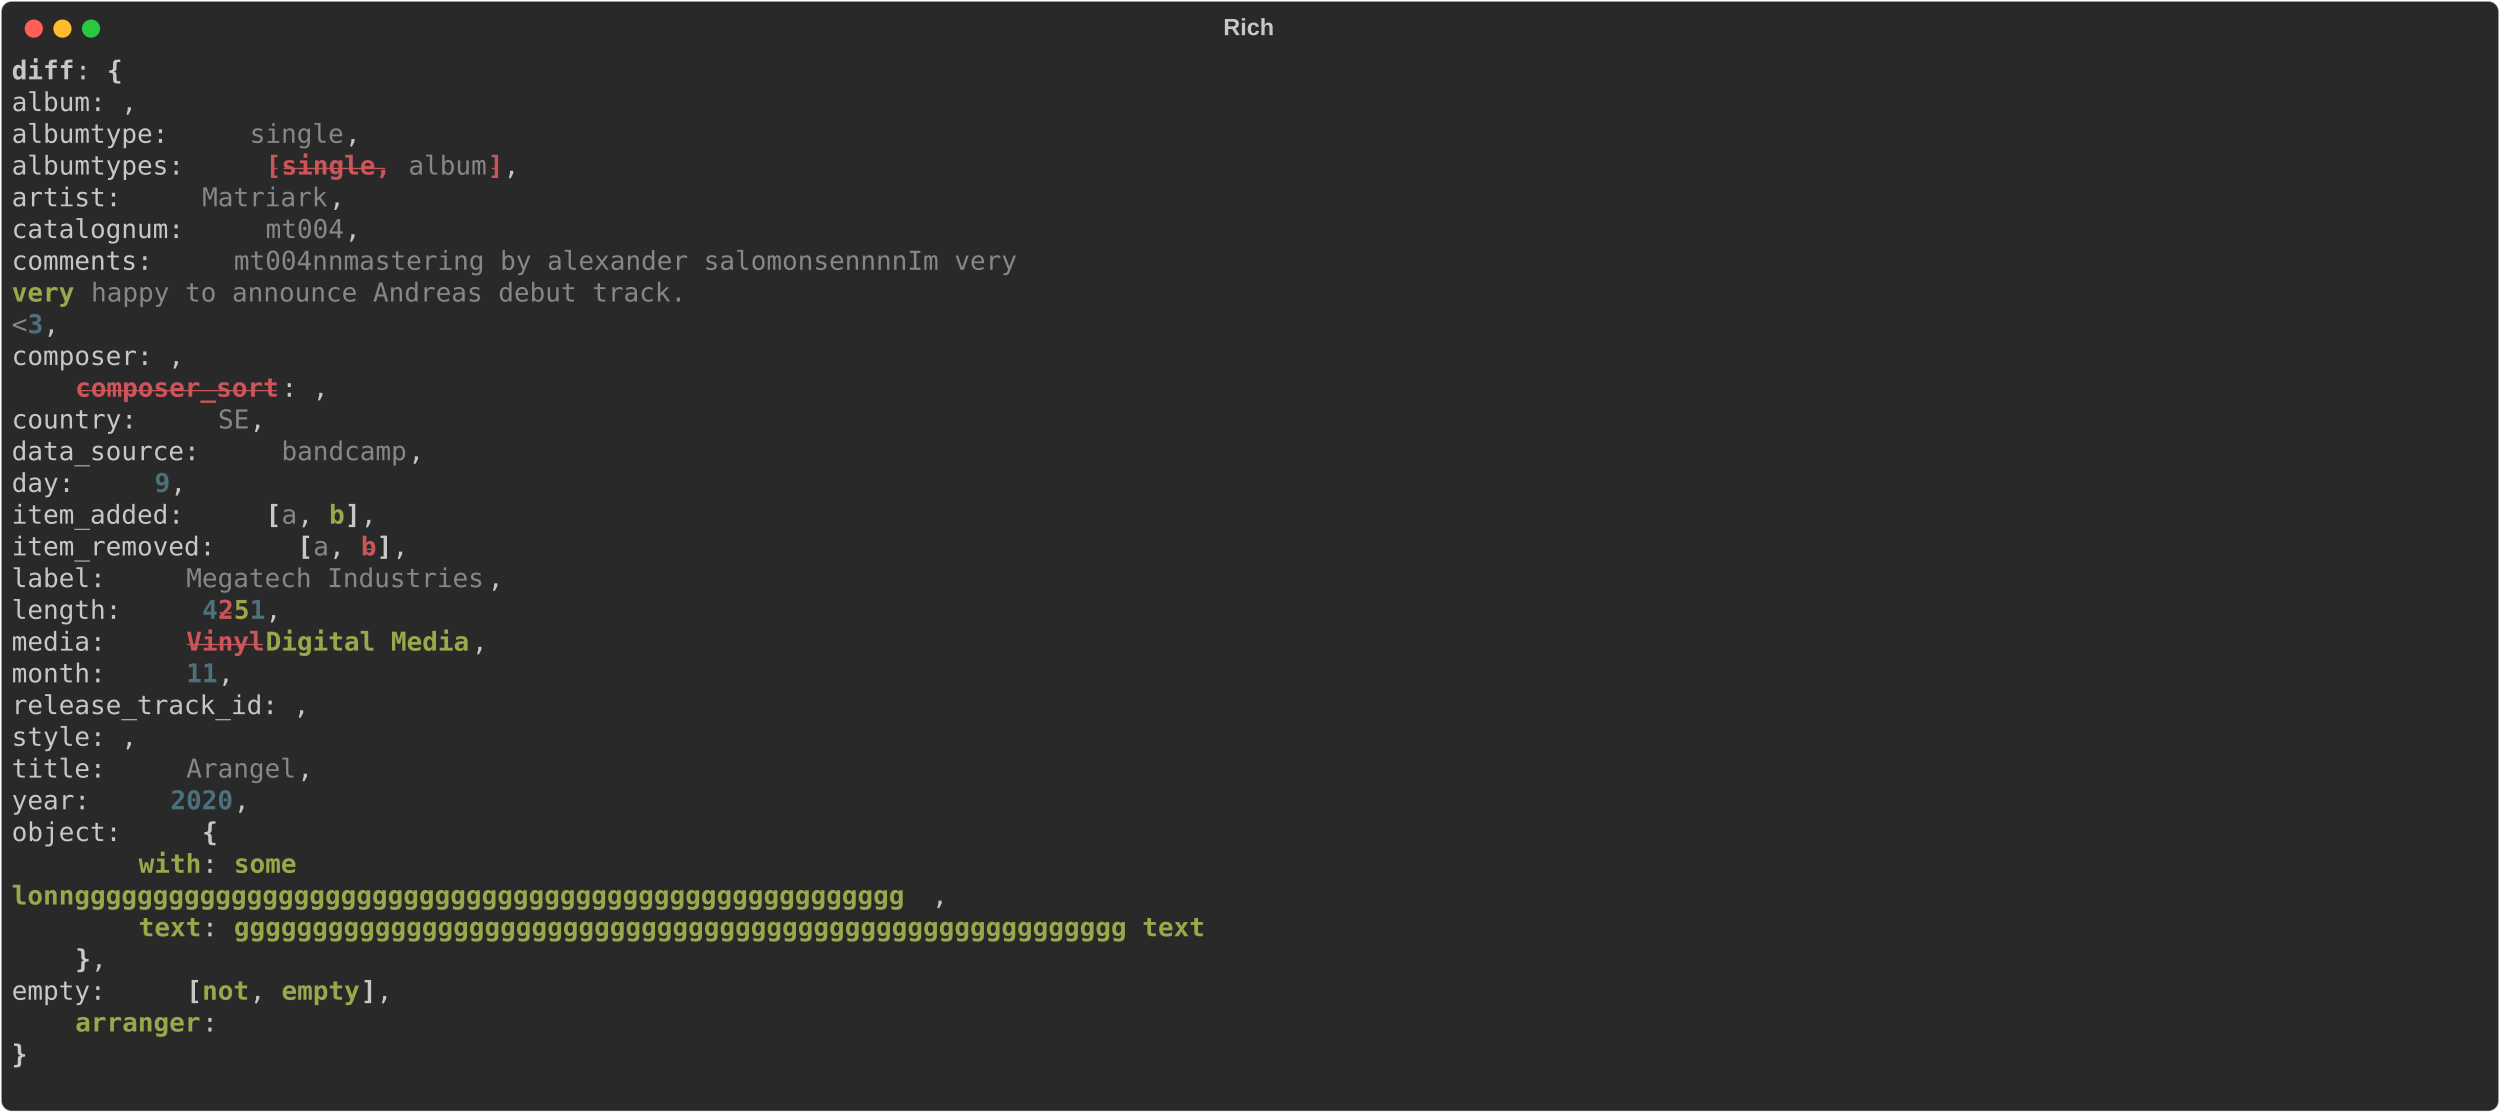
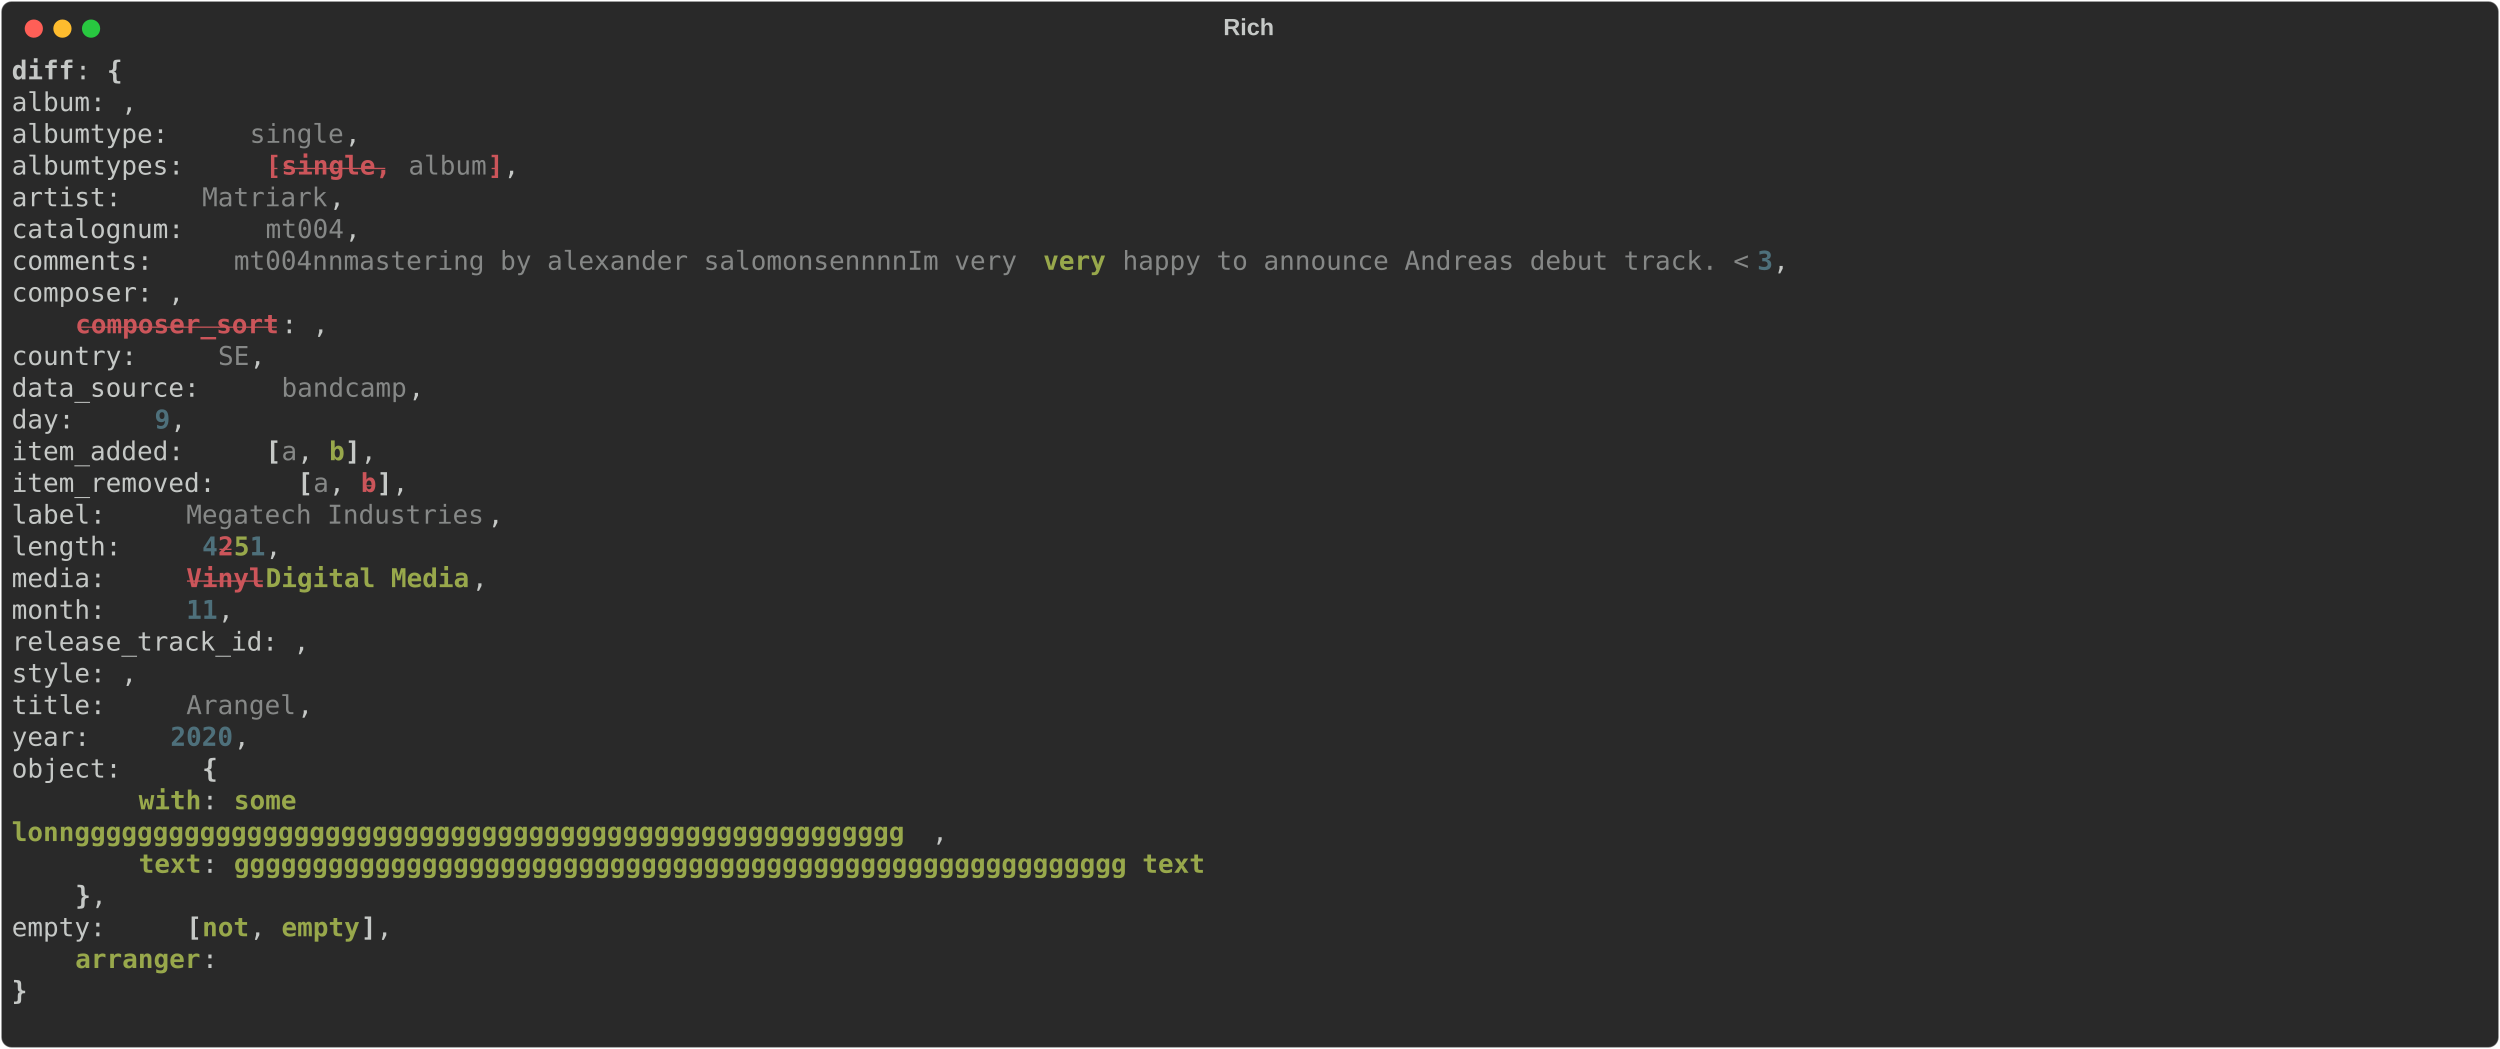
- <svg xmlns="http://www.w3.org/2000/svg" class="rich-terminal" viewBox="0 0 1922 855.2">
+ <svg xmlns="http://www.w3.org/2000/svg" class="rich-terminal" viewBox="0 0 1922 806.4">
  <style>

    @font-face {
        font-family: "Fira Code";
        src: local("FiraCode-Regular"),
                url("https://cdnjs.cloudflare.com/ajax/libs/firacode/6.2.0/woff2/FiraCode-Regular.woff2") format("woff2"),
                url("https://cdnjs.cloudflare.com/ajax/libs/firacode/6.2.0/woff/FiraCode-Regular.woff") format("woff");
        font-style: normal;
        font-weight: 400;
    }
    @font-face {
        font-family: "Fira Code";
        src: local("FiraCode-Bold"),
                url("https://cdnjs.cloudflare.com/ajax/libs/firacode/6.2.0/woff2/FiraCode-Bold.woff2") format("woff2"),
                url("https://cdnjs.cloudflare.com/ajax/libs/firacode/6.2.0/woff/FiraCode-Bold.woff") format("woff");
        font-style: bold;
        font-weight: 700;
    }

-     .terminal-1475664520-matrix {
+     .terminal-3904751865-matrix {
        font-family: Fira Code, monospace;
        font-size: 20px;
        line-height: 24.4px;
        font-variant-east-asian: full-width;
    }

-     .terminal-1475664520-title {
+     .terminal-3904751865-title {
        font-size: 18px;
        font-weight: bold;
        font-family: arial;
    }

-     .terminal-1475664520-r1 { fill: #c5c8c6;font-weight: bold }
- .terminal-1475664520-r2 { fill: #c5c8c6 }
- .terminal-1475664520-r3 { fill: #868887 }
- .terminal-1475664520-r4 { fill: #cc555a;font-weight: bold;text-decoration: line-through; }
- .terminal-1475664520-r5 { fill: #98a84b;font-weight: bold }
- .terminal-1475664520-r6 { fill: #98a84b;font-weight: bold;text-decoration: underline; }
- .terminal-1475664520-r7 { fill: #4e707b;font-weight: bold }
+     .terminal-3904751865-r1 { fill: #c5c8c6;font-weight: bold }
+ .terminal-3904751865-r2 { fill: #c5c8c6 }
+ .terminal-3904751865-r3 { fill: #868887 }
+ .terminal-3904751865-r4 { fill: #cc555a;font-weight: bold;text-decoration: line-through; }
+ .terminal-3904751865-r5 { fill: #98a84b;font-weight: bold }
+ .terminal-3904751865-r6 { fill: #98a84b;font-weight: bold;text-decoration: underline; }
+ .terminal-3904751865-r7 { fill: #4e707b;font-weight: bold }
    </style>
  <defs>
-     <clipPath id="terminal-1475664520-clip-terminal">
-       <rect x="0" y="0" width="1902.2" height="804.2" />
-     </clipPath>
-     <clipPath id="terminal-1475664520-line-0">
+     <clipPath id="terminal-3904751865-clip-terminal">
+       <rect x="0" y="0" width="1902.2" height="755.4" />
+     </clipPath>
+     <clipPath id="terminal-3904751865-line-0">
      <rect x="0" y="1.5" width="1903.2" height="24.65" />
    </clipPath>
-     <clipPath id="terminal-1475664520-line-1">
+     <clipPath id="terminal-3904751865-line-1">
      <rect x="0" y="25.9" width="1903.2" height="24.65" />
    </clipPath>
-     <clipPath id="terminal-1475664520-line-2">
+     <clipPath id="terminal-3904751865-line-2">
      <rect x="0" y="50.3" width="1903.2" height="24.65" />
    </clipPath>
-     <clipPath id="terminal-1475664520-line-3">
+     <clipPath id="terminal-3904751865-line-3">
      <rect x="0" y="74.7" width="1903.2" height="24.65" />
    </clipPath>
-     <clipPath id="terminal-1475664520-line-4">
+     <clipPath id="terminal-3904751865-line-4">
      <rect x="0" y="99.1" width="1903.2" height="24.65" />
    </clipPath>
-     <clipPath id="terminal-1475664520-line-5">
+     <clipPath id="terminal-3904751865-line-5">
      <rect x="0" y="123.5" width="1903.2" height="24.65" />
    </clipPath>
-     <clipPath id="terminal-1475664520-line-6">
+     <clipPath id="terminal-3904751865-line-6">
      <rect x="0" y="147.9" width="1903.2" height="24.65" />
    </clipPath>
-     <clipPath id="terminal-1475664520-line-7">
+     <clipPath id="terminal-3904751865-line-7">
      <rect x="0" y="172.3" width="1903.2" height="24.65" />
    </clipPath>
-     <clipPath id="terminal-1475664520-line-8">
+     <clipPath id="terminal-3904751865-line-8">
      <rect x="0" y="196.7" width="1903.2" height="24.65" />
    </clipPath>
-     <clipPath id="terminal-1475664520-line-9">
+     <clipPath id="terminal-3904751865-line-9">
      <rect x="0" y="221.1" width="1903.2" height="24.65" />
    </clipPath>
-     <clipPath id="terminal-1475664520-line-10">
+     <clipPath id="terminal-3904751865-line-10">
      <rect x="0" y="245.5" width="1903.2" height="24.65" />
    </clipPath>
-     <clipPath id="terminal-1475664520-line-11">
+     <clipPath id="terminal-3904751865-line-11">
      <rect x="0" y="269.9" width="1903.2" height="24.65" />
    </clipPath>
-     <clipPath id="terminal-1475664520-line-12">
+     <clipPath id="terminal-3904751865-line-12">
      <rect x="0" y="294.3" width="1903.2" height="24.65" />
    </clipPath>
-     <clipPath id="terminal-1475664520-line-13">
+     <clipPath id="terminal-3904751865-line-13">
      <rect x="0" y="318.7" width="1903.2" height="24.65" />
    </clipPath>
-     <clipPath id="terminal-1475664520-line-14">
+     <clipPath id="terminal-3904751865-line-14">
      <rect x="0" y="343.1" width="1903.2" height="24.65" />
    </clipPath>
-     <clipPath id="terminal-1475664520-line-15">
+     <clipPath id="terminal-3904751865-line-15">
      <rect x="0" y="367.5" width="1903.2" height="24.65" />
    </clipPath>
-     <clipPath id="terminal-1475664520-line-16">
+     <clipPath id="terminal-3904751865-line-16">
      <rect x="0" y="391.9" width="1903.2" height="24.65" />
    </clipPath>
-     <clipPath id="terminal-1475664520-line-17">
+     <clipPath id="terminal-3904751865-line-17">
      <rect x="0" y="416.3" width="1903.2" height="24.65" />
    </clipPath>
-     <clipPath id="terminal-1475664520-line-18">
+     <clipPath id="terminal-3904751865-line-18">
      <rect x="0" y="440.7" width="1903.2" height="24.65" />
    </clipPath>
-     <clipPath id="terminal-1475664520-line-19">
+     <clipPath id="terminal-3904751865-line-19">
      <rect x="0" y="465.1" width="1903.2" height="24.65" />
    </clipPath>
-     <clipPath id="terminal-1475664520-line-20">
+     <clipPath id="terminal-3904751865-line-20">
      <rect x="0" y="489.5" width="1903.2" height="24.65" />
    </clipPath>
-     <clipPath id="terminal-1475664520-line-21">
+     <clipPath id="terminal-3904751865-line-21">
      <rect x="0" y="513.9" width="1903.2" height="24.65" />
    </clipPath>
-     <clipPath id="terminal-1475664520-line-22">
+     <clipPath id="terminal-3904751865-line-22">
      <rect x="0" y="538.3" width="1903.2" height="24.65" />
    </clipPath>
-     <clipPath id="terminal-1475664520-line-23">
+     <clipPath id="terminal-3904751865-line-23">
      <rect x="0" y="562.7" width="1903.2" height="24.65" />
    </clipPath>
-     <clipPath id="terminal-1475664520-line-24">
+     <clipPath id="terminal-3904751865-line-24">
      <rect x="0" y="587.1" width="1903.2" height="24.65" />
    </clipPath>
-     <clipPath id="terminal-1475664520-line-25">
+     <clipPath id="terminal-3904751865-line-25">
      <rect x="0" y="611.5" width="1903.2" height="24.65" />
    </clipPath>
-     <clipPath id="terminal-1475664520-line-26">
+     <clipPath id="terminal-3904751865-line-26">
      <rect x="0" y="635.9" width="1903.2" height="24.65" />
    </clipPath>
-     <clipPath id="terminal-1475664520-line-27">
+     <clipPath id="terminal-3904751865-line-27">
      <rect x="0" y="660.3" width="1903.2" height="24.65" />
    </clipPath>
-     <clipPath id="terminal-1475664520-line-28">
+     <clipPath id="terminal-3904751865-line-28">
      <rect x="0" y="684.7" width="1903.2" height="24.65" />
    </clipPath>
-     <clipPath id="terminal-1475664520-line-29">
+     <clipPath id="terminal-3904751865-line-29">
      <rect x="0" y="709.1" width="1903.2" height="24.65" />
    </clipPath>
-     <clipPath id="terminal-1475664520-line-30">
-       <rect x="0" y="733.5" width="1903.2" height="24.65" />
-     </clipPath>
-     <clipPath id="terminal-1475664520-line-31">
-       <rect x="0" y="757.9" width="1903.2" height="24.65" />
-     </clipPath>
  </defs>
-   <rect fill="#292929" stroke="rgba(255,255,255,0.35)" stroke-width="1" x="1" y="1" width="1920" height="853.2" rx="8" />
-   <text class="terminal-1475664520-title" fill="#c5c8c6" text-anchor="middle" x="960" y="27">Rich</text>
+   <rect fill="#292929" stroke="rgba(255,255,255,0.35)" stroke-width="1" x="1" y="1" width="1920" height="804.4" rx="8" />
+   <text class="terminal-3904751865-title" fill="#c5c8c6" text-anchor="middle" x="960" y="27">Rich</text>
  <g transform="translate(26,22)">
    <circle cx="0" cy="0" r="7" fill="#ff5f57" />
    <circle cx="22" cy="0" r="7" fill="#febc2e" />
    <circle cx="44" cy="0" r="7" fill="#28c840" />
  </g>
-   <g transform="translate(9, 41)" clip-path="url(#terminal-1475664520-clip-terminal)">
-     <g class="terminal-1475664520-matrix">
-       <text class="terminal-1475664520-r1" x="0" y="20" textLength="48.8" clip-path="url(#terminal-1475664520-line-0)">diff</text>
-       <text class="terminal-1475664520-r2" x="48.8" y="20" textLength="24.4" clip-path="url(#terminal-1475664520-line-0)">: </text>
-       <text class="terminal-1475664520-r1" x="73.2" y="20" textLength="12.2" clip-path="url(#terminal-1475664520-line-0)">{</text>
-       <text class="terminal-1475664520-r2" x="1903.2" y="20" textLength="12.2" clip-path="url(#terminal-1475664520-line-0)">
- </text>
-       <text class="terminal-1475664520-r2" x="0" y="44.4" textLength="146.4" clip-path="url(#terminal-1475664520-line-1)">    album: ,</text>
-       <text class="terminal-1475664520-r2" x="1903.2" y="44.4" textLength="12.2" clip-path="url(#terminal-1475664520-line-1)">
- </text>
-       <text class="terminal-1475664520-r2" x="0" y="68.8" textLength="183" clip-path="url(#terminal-1475664520-line-2)">    albumtype: </text>
-       <text class="terminal-1475664520-r3" x="183" y="68.8" textLength="73.2" clip-path="url(#terminal-1475664520-line-2)">single</text>
-       <text class="terminal-1475664520-r2" x="256.2" y="68.8" textLength="12.2" clip-path="url(#terminal-1475664520-line-2)">,</text>
-       <text class="terminal-1475664520-r2" x="1903.2" y="68.8" textLength="12.2" clip-path="url(#terminal-1475664520-line-2)">
- </text>
-       <text class="terminal-1475664520-r2" x="0" y="93.2" textLength="195.2" clip-path="url(#terminal-1475664520-line-3)">    albumtypes: </text>
-       <text class="terminal-1475664520-r4" x="195.2" y="93.2" textLength="12.2" clip-path="url(#terminal-1475664520-line-3)">[</text>
-       <text class="terminal-1475664520-r4" x="207.4" y="93.2" textLength="97.6" clip-path="url(#terminal-1475664520-line-3)">single, </text>
-       <text class="terminal-1475664520-r3" x="305" y="93.2" textLength="61" clip-path="url(#terminal-1475664520-line-3)">album</text>
-       <text class="terminal-1475664520-r4" x="366" y="93.2" textLength="12.2" clip-path="url(#terminal-1475664520-line-3)">]</text>
-       <text class="terminal-1475664520-r2" x="378.2" y="93.2" textLength="12.2" clip-path="url(#terminal-1475664520-line-3)">,</text>
-       <text class="terminal-1475664520-r2" x="1903.2" y="93.2" textLength="12.2" clip-path="url(#terminal-1475664520-line-3)">
- </text>
-       <text class="terminal-1475664520-r2" x="0" y="117.6" textLength="146.4" clip-path="url(#terminal-1475664520-line-4)">    artist: </text>
-       <text class="terminal-1475664520-r3" x="146.4" y="117.6" textLength="97.6" clip-path="url(#terminal-1475664520-line-4)">Matriark</text>
-       <text class="terminal-1475664520-r2" x="244" y="117.6" textLength="12.2" clip-path="url(#terminal-1475664520-line-4)">,</text>
-       <text class="terminal-1475664520-r2" x="1903.2" y="117.6" textLength="12.2" clip-path="url(#terminal-1475664520-line-4)">
- </text>
-       <text class="terminal-1475664520-r2" x="0" y="142" textLength="195.2" clip-path="url(#terminal-1475664520-line-5)">    catalognum: </text>
-       <text class="terminal-1475664520-r3" x="195.2" y="142" textLength="61" clip-path="url(#terminal-1475664520-line-5)">mt004</text>
-       <text class="terminal-1475664520-r2" x="256.2" y="142" textLength="12.2" clip-path="url(#terminal-1475664520-line-5)">,</text>
-       <text class="terminal-1475664520-r2" x="1903.2" y="142" textLength="12.2" clip-path="url(#terminal-1475664520-line-5)">
- </text>
-       <text class="terminal-1475664520-r2" x="0" y="166.4" textLength="170.8" clip-path="url(#terminal-1475664520-line-6)">    comments: </text>
-       <text class="terminal-1475664520-r3" x="170.8" y="166.4" textLength="622.2" clip-path="url(#terminal-1475664520-line-6)">mt004nnmastering by alexander salomonsennnnIm very </text>
-       <text class="terminal-1475664520-r2" x="1903.2" y="166.4" textLength="12.2" clip-path="url(#terminal-1475664520-line-6)">
- </text>
-       <text class="terminal-1475664520-r5" x="0" y="190.8" textLength="48.8" clip-path="url(#terminal-1475664520-line-7)">very</text>
-       <text class="terminal-1475664520-r3" x="61" y="190.8" textLength="463.6" clip-path="url(#terminal-1475664520-line-7)">happy to announce Andreas debut track.</text>
-       <text class="terminal-1475664520-r2" x="1903.2" y="190.8" textLength="12.2" clip-path="url(#terminal-1475664520-line-7)">
- </text>
-       <text class="terminal-1475664520-r3" x="0" y="215.2" textLength="12.2" clip-path="url(#terminal-1475664520-line-8)">&lt;</text>
-       <text class="terminal-1475664520-r7" x="12.2" y="215.2" textLength="12.2" clip-path="url(#terminal-1475664520-line-8)">3</text>
-       <text class="terminal-1475664520-r2" x="24.4" y="215.2" textLength="12.2" clip-path="url(#terminal-1475664520-line-8)">,</text>
-       <text class="terminal-1475664520-r2" x="1903.2" y="215.2" textLength="12.2" clip-path="url(#terminal-1475664520-line-8)">
- </text>
-       <text class="terminal-1475664520-r2" x="0" y="239.6" textLength="183" clip-path="url(#terminal-1475664520-line-9)">    composer: ,</text>
-       <text class="terminal-1475664520-r2" x="1903.2" y="239.6" textLength="12.2" clip-path="url(#terminal-1475664520-line-9)">
- </text>
-       <text class="terminal-1475664520-r4" x="48.8" y="264" textLength="158.6" clip-path="url(#terminal-1475664520-line-10)">composer_sort</text>
-       <text class="terminal-1475664520-r2" x="207.4" y="264" textLength="36.6" clip-path="url(#terminal-1475664520-line-10)">: ,</text>
-       <text class="terminal-1475664520-r2" x="1903.2" y="264" textLength="12.2" clip-path="url(#terminal-1475664520-line-10)">
- </text>
-       <text class="terminal-1475664520-r2" x="0" y="288.4" textLength="158.6" clip-path="url(#terminal-1475664520-line-11)">    country: </text>
-       <text class="terminal-1475664520-r3" x="158.6" y="288.4" textLength="24.4" clip-path="url(#terminal-1475664520-line-11)">SE</text>
-       <text class="terminal-1475664520-r2" x="183" y="288.4" textLength="12.2" clip-path="url(#terminal-1475664520-line-11)">,</text>
-       <text class="terminal-1475664520-r2" x="1903.2" y="288.4" textLength="12.2" clip-path="url(#terminal-1475664520-line-11)">
- </text>
-       <text class="terminal-1475664520-r2" x="0" y="312.8" textLength="207.4" clip-path="url(#terminal-1475664520-line-12)">    data_source: </text>
-       <text class="terminal-1475664520-r3" x="207.4" y="312.8" textLength="97.6" clip-path="url(#terminal-1475664520-line-12)">bandcamp</text>
-       <text class="terminal-1475664520-r2" x="305" y="312.8" textLength="12.2" clip-path="url(#terminal-1475664520-line-12)">,</text>
-       <text class="terminal-1475664520-r2" x="1903.2" y="312.8" textLength="12.2" clip-path="url(#terminal-1475664520-line-12)">
- </text>
-       <text class="terminal-1475664520-r2" x="0" y="337.2" textLength="109.8" clip-path="url(#terminal-1475664520-line-13)">    day: </text>
-       <text class="terminal-1475664520-r7" x="109.8" y="337.2" textLength="12.2" clip-path="url(#terminal-1475664520-line-13)">9</text>
-       <text class="terminal-1475664520-r2" x="122" y="337.2" textLength="12.2" clip-path="url(#terminal-1475664520-line-13)">,</text>
-       <text class="terminal-1475664520-r2" x="1903.2" y="337.2" textLength="12.2" clip-path="url(#terminal-1475664520-line-13)">
- </text>
-       <text class="terminal-1475664520-r2" x="0" y="361.6" textLength="195.2" clip-path="url(#terminal-1475664520-line-14)">    item_added: </text>
-       <text class="terminal-1475664520-r1" x="195.2" y="361.6" textLength="12.2" clip-path="url(#terminal-1475664520-line-14)">[</text>
-       <text class="terminal-1475664520-r3" x="207.4" y="361.6" textLength="12.2" clip-path="url(#terminal-1475664520-line-14)">a</text>
-       <text class="terminal-1475664520-r2" x="219.6" y="361.6" textLength="24.4" clip-path="url(#terminal-1475664520-line-14)">, </text>
-       <text class="terminal-1475664520-r5" x="244" y="361.6" textLength="12.2" clip-path="url(#terminal-1475664520-line-14)">b</text>
-       <text class="terminal-1475664520-r1" x="256.2" y="361.6" textLength="12.2" clip-path="url(#terminal-1475664520-line-14)">]</text>
-       <text class="terminal-1475664520-r2" x="268.4" y="361.6" textLength="12.2" clip-path="url(#terminal-1475664520-line-14)">,</text>
-       <text class="terminal-1475664520-r2" x="1903.2" y="361.6" textLength="12.2" clip-path="url(#terminal-1475664520-line-14)">
- </text>
-       <text class="terminal-1475664520-r2" x="0" y="386" textLength="219.6" clip-path="url(#terminal-1475664520-line-15)">    item_removed: </text>
-       <text class="terminal-1475664520-r1" x="219.6" y="386" textLength="12.2" clip-path="url(#terminal-1475664520-line-15)">[</text>
-       <text class="terminal-1475664520-r3" x="231.8" y="386" textLength="12.2" clip-path="url(#terminal-1475664520-line-15)">a</text>
-       <text class="terminal-1475664520-r2" x="244" y="386" textLength="24.4" clip-path="url(#terminal-1475664520-line-15)">, </text>
-       <text class="terminal-1475664520-r4" x="268.4" y="386" textLength="12.2" clip-path="url(#terminal-1475664520-line-15)">b</text>
-       <text class="terminal-1475664520-r1" x="280.6" y="386" textLength="12.2" clip-path="url(#terminal-1475664520-line-15)">]</text>
-       <text class="terminal-1475664520-r2" x="292.8" y="386" textLength="12.2" clip-path="url(#terminal-1475664520-line-15)">,</text>
-       <text class="terminal-1475664520-r2" x="1903.2" y="386" textLength="12.2" clip-path="url(#terminal-1475664520-line-15)">
- </text>
-       <text class="terminal-1475664520-r2" x="0" y="410.4" textLength="134.2" clip-path="url(#terminal-1475664520-line-16)">    label: </text>
-       <text class="terminal-1475664520-r3" x="134.2" y="410.4" textLength="231.8" clip-path="url(#terminal-1475664520-line-16)">Megatech Industries</text>
-       <text class="terminal-1475664520-r2" x="366" y="410.4" textLength="12.2" clip-path="url(#terminal-1475664520-line-16)">,</text>
-       <text class="terminal-1475664520-r2" x="1903.2" y="410.4" textLength="12.2" clip-path="url(#terminal-1475664520-line-16)">
- </text>
-       <text class="terminal-1475664520-r2" x="0" y="434.8" textLength="146.4" clip-path="url(#terminal-1475664520-line-17)">    length: </text>
-       <text class="terminal-1475664520-r7" x="146.4" y="434.8" textLength="12.2" clip-path="url(#terminal-1475664520-line-17)">4</text>
-       <text class="terminal-1475664520-r4" x="158.6" y="434.8" textLength="12.2" clip-path="url(#terminal-1475664520-line-17)">2</text>
-       <text class="terminal-1475664520-r5" x="170.8" y="434.8" textLength="12.2" clip-path="url(#terminal-1475664520-line-17)">5</text>
-       <text class="terminal-1475664520-r7" x="183" y="434.8" textLength="12.2" clip-path="url(#terminal-1475664520-line-17)">1</text>
-       <text class="terminal-1475664520-r2" x="195.2" y="434.8" textLength="12.2" clip-path="url(#terminal-1475664520-line-17)">,</text>
-       <text class="terminal-1475664520-r2" x="1903.2" y="434.8" textLength="12.2" clip-path="url(#terminal-1475664520-line-17)">
- </text>
-       <text class="terminal-1475664520-r2" x="0" y="459.2" textLength="134.2" clip-path="url(#terminal-1475664520-line-18)">    media: </text>
-       <text class="terminal-1475664520-r4" x="134.2" y="459.2" textLength="61" clip-path="url(#terminal-1475664520-line-18)">Vinyl</text>
-       <text class="terminal-1475664520-r5" x="195.2" y="459.2" textLength="158.6" clip-path="url(#terminal-1475664520-line-18)">Digital Media</text>
-       <text class="terminal-1475664520-r2" x="353.8" y="459.2" textLength="12.2" clip-path="url(#terminal-1475664520-line-18)">,</text>
-       <text class="terminal-1475664520-r2" x="1903.2" y="459.2" textLength="12.2" clip-path="url(#terminal-1475664520-line-18)">
- </text>
-       <text class="terminal-1475664520-r2" x="0" y="483.6" textLength="134.2" clip-path="url(#terminal-1475664520-line-19)">    month: </text>
-       <text class="terminal-1475664520-r7" x="134.2" y="483.6" textLength="24.4" clip-path="url(#terminal-1475664520-line-19)">11</text>
-       <text class="terminal-1475664520-r2" x="158.6" y="483.6" textLength="12.2" clip-path="url(#terminal-1475664520-line-19)">,</text>
-       <text class="terminal-1475664520-r2" x="1903.2" y="483.6" textLength="12.2" clip-path="url(#terminal-1475664520-line-19)">
- </text>
-       <text class="terminal-1475664520-r2" x="0" y="508" textLength="280.6" clip-path="url(#terminal-1475664520-line-20)">    release_track_id: ,</text>
-       <text class="terminal-1475664520-r2" x="1903.2" y="508" textLength="12.2" clip-path="url(#terminal-1475664520-line-20)">
- </text>
-       <text class="terminal-1475664520-r2" x="0" y="532.4" textLength="146.4" clip-path="url(#terminal-1475664520-line-21)">    style: ,</text>
-       <text class="terminal-1475664520-r2" x="1903.2" y="532.4" textLength="12.2" clip-path="url(#terminal-1475664520-line-21)">
- </text>
-       <text class="terminal-1475664520-r2" x="0" y="556.8" textLength="134.2" clip-path="url(#terminal-1475664520-line-22)">    title: </text>
-       <text class="terminal-1475664520-r3" x="134.2" y="556.8" textLength="85.4" clip-path="url(#terminal-1475664520-line-22)">Arangel</text>
-       <text class="terminal-1475664520-r2" x="219.6" y="556.8" textLength="12.2" clip-path="url(#terminal-1475664520-line-22)">,</text>
-       <text class="terminal-1475664520-r2" x="1903.2" y="556.8" textLength="12.2" clip-path="url(#terminal-1475664520-line-22)">
- </text>
-       <text class="terminal-1475664520-r2" x="0" y="581.2" textLength="122" clip-path="url(#terminal-1475664520-line-23)">    year: </text>
-       <text class="terminal-1475664520-r7" x="122" y="581.2" textLength="48.8" clip-path="url(#terminal-1475664520-line-23)">2020</text>
-       <text class="terminal-1475664520-r2" x="170.8" y="581.2" textLength="12.2" clip-path="url(#terminal-1475664520-line-23)">,</text>
-       <text class="terminal-1475664520-r2" x="1903.2" y="581.2" textLength="12.2" clip-path="url(#terminal-1475664520-line-23)">
- </text>
-       <text class="terminal-1475664520-r2" x="0" y="605.6" textLength="146.4" clip-path="url(#terminal-1475664520-line-24)">    object: </text>
-       <text class="terminal-1475664520-r1" x="146.4" y="605.6" textLength="12.2" clip-path="url(#terminal-1475664520-line-24)">{</text>
-       <text class="terminal-1475664520-r2" x="1903.2" y="605.6" textLength="12.2" clip-path="url(#terminal-1475664520-line-24)">
- </text>
-       <text class="terminal-1475664520-r5" x="97.6" y="630" textLength="48.8" clip-path="url(#terminal-1475664520-line-25)">with</text>
-       <text class="terminal-1475664520-r2" x="146.4" y="630" textLength="24.4" clip-path="url(#terminal-1475664520-line-25)">: </text>
-       <text class="terminal-1475664520-r5" x="170.8" y="630" textLength="61" clip-path="url(#terminal-1475664520-line-25)">some </text>
-       <text class="terminal-1475664520-r2" x="1903.2" y="630" textLength="12.2" clip-path="url(#terminal-1475664520-line-25)">
- </text>
-       <text class="terminal-1475664520-r5" x="0" y="654.4" textLength="695.4" clip-path="url(#terminal-1475664520-line-26)">lonnggggggggggggggggggggggggggggggggggggggggggggggggggggg</text>
-       <text class="terminal-1475664520-r2" x="707.6" y="654.4" textLength="12.2" clip-path="url(#terminal-1475664520-line-26)">,</text>
-       <text class="terminal-1475664520-r2" x="1903.2" y="654.4" textLength="12.2" clip-path="url(#terminal-1475664520-line-26)">
- </text>
-       <text class="terminal-1475664520-r5" x="97.6" y="678.8" textLength="48.8" clip-path="url(#terminal-1475664520-line-27)">text</text>
-       <text class="terminal-1475664520-r2" x="146.4" y="678.8" textLength="24.4" clip-path="url(#terminal-1475664520-line-27)">: </text>
-       <text class="terminal-1475664520-r5" x="170.8" y="678.8" textLength="756.4" clip-path="url(#terminal-1475664520-line-27)">ggggggggggggggggggggggggggggggggggggggggggggggggggggggggg text</text>
-       <text class="terminal-1475664520-r2" x="1903.2" y="678.8" textLength="12.2" clip-path="url(#terminal-1475664520-line-27)">
- </text>
-       <text class="terminal-1475664520-r1" x="48.8" y="703.2" textLength="12.2" clip-path="url(#terminal-1475664520-line-28)">}</text>
-       <text class="terminal-1475664520-r2" x="61" y="703.2" textLength="12.2" clip-path="url(#terminal-1475664520-line-28)">,</text>
-       <text class="terminal-1475664520-r2" x="1903.2" y="703.2" textLength="12.2" clip-path="url(#terminal-1475664520-line-28)">
- </text>
-       <text class="terminal-1475664520-r2" x="0" y="727.6" textLength="134.2" clip-path="url(#terminal-1475664520-line-29)">    empty: </text>
-       <text class="terminal-1475664520-r1" x="134.2" y="727.6" textLength="12.2" clip-path="url(#terminal-1475664520-line-29)">[</text>
-       <text class="terminal-1475664520-r5" x="146.4" y="727.6" textLength="36.6" clip-path="url(#terminal-1475664520-line-29)">not</text>
-       <text class="terminal-1475664520-r2" x="183" y="727.6" textLength="24.4" clip-path="url(#terminal-1475664520-line-29)">, </text>
-       <text class="terminal-1475664520-r5" x="207.4" y="727.6" textLength="61" clip-path="url(#terminal-1475664520-line-29)">empty</text>
-       <text class="terminal-1475664520-r1" x="268.4" y="727.6" textLength="12.2" clip-path="url(#terminal-1475664520-line-29)">]</text>
-       <text class="terminal-1475664520-r2" x="280.6" y="727.6" textLength="12.2" clip-path="url(#terminal-1475664520-line-29)">,</text>
-       <text class="terminal-1475664520-r2" x="1903.2" y="727.6" textLength="12.2" clip-path="url(#terminal-1475664520-line-29)">
- </text>
-       <text class="terminal-1475664520-r5" x="48.8" y="752" textLength="97.6" clip-path="url(#terminal-1475664520-line-30)">arranger</text>
-       <text class="terminal-1475664520-r2" x="146.4" y="752" textLength="24.4" clip-path="url(#terminal-1475664520-line-30)">: </text>
-       <text class="terminal-1475664520-r2" x="1903.2" y="752" textLength="12.2" clip-path="url(#terminal-1475664520-line-30)">
- </text>
-       <text class="terminal-1475664520-r1" x="0" y="776.4" textLength="12.2" clip-path="url(#terminal-1475664520-line-31)">}</text>
-       <text class="terminal-1475664520-r2" x="1903.2" y="776.4" textLength="12.2" clip-path="url(#terminal-1475664520-line-31)">
- </text>
-       <text class="terminal-1475664520-r2" x="1903.2" y="800.8" textLength="12.2" clip-path="url(#terminal-1475664520-line-32)">
+   <g transform="translate(9, 41)" clip-path="url(#terminal-3904751865-clip-terminal)">
+     <g class="terminal-3904751865-matrix">
+       <text class="terminal-3904751865-r1" x="0" y="20" textLength="48.8" clip-path="url(#terminal-3904751865-line-0)">diff</text>
+       <text class="terminal-3904751865-r2" x="48.8" y="20" textLength="24.4" clip-path="url(#terminal-3904751865-line-0)">: </text>
+       <text class="terminal-3904751865-r1" x="73.2" y="20" textLength="12.2" clip-path="url(#terminal-3904751865-line-0)">{</text>
+       <text class="terminal-3904751865-r2" x="1903.2" y="20" textLength="12.2" clip-path="url(#terminal-3904751865-line-0)">
+ </text>
+       <text class="terminal-3904751865-r2" x="0" y="44.4" textLength="146.4" clip-path="url(#terminal-3904751865-line-1)">    album: ,</text>
+       <text class="terminal-3904751865-r2" x="1903.2" y="44.4" textLength="12.2" clip-path="url(#terminal-3904751865-line-1)">
+ </text>
+       <text class="terminal-3904751865-r2" x="0" y="68.8" textLength="183" clip-path="url(#terminal-3904751865-line-2)">    albumtype: </text>
+       <text class="terminal-3904751865-r3" x="183" y="68.8" textLength="73.2" clip-path="url(#terminal-3904751865-line-2)">single</text>
+       <text class="terminal-3904751865-r2" x="256.2" y="68.8" textLength="12.2" clip-path="url(#terminal-3904751865-line-2)">,</text>
+       <text class="terminal-3904751865-r2" x="1903.2" y="68.8" textLength="12.2" clip-path="url(#terminal-3904751865-line-2)">
+ </text>
+       <text class="terminal-3904751865-r2" x="0" y="93.2" textLength="195.2" clip-path="url(#terminal-3904751865-line-3)">    albumtypes: </text>
+       <text class="terminal-3904751865-r4" x="195.2" y="93.2" textLength="12.2" clip-path="url(#terminal-3904751865-line-3)">[</text>
+       <text class="terminal-3904751865-r4" x="207.4" y="93.2" textLength="97.6" clip-path="url(#terminal-3904751865-line-3)">single, </text>
+       <text class="terminal-3904751865-r3" x="305" y="93.2" textLength="61" clip-path="url(#terminal-3904751865-line-3)">album</text>
+       <text class="terminal-3904751865-r4" x="366" y="93.2" textLength="12.2" clip-path="url(#terminal-3904751865-line-3)">]</text>
+       <text class="terminal-3904751865-r2" x="378.2" y="93.2" textLength="12.2" clip-path="url(#terminal-3904751865-line-3)">,</text>
+       <text class="terminal-3904751865-r2" x="1903.2" y="93.2" textLength="12.2" clip-path="url(#terminal-3904751865-line-3)">
+ </text>
+       <text class="terminal-3904751865-r2" x="0" y="117.6" textLength="146.4" clip-path="url(#terminal-3904751865-line-4)">    artist: </text>
+       <text class="terminal-3904751865-r3" x="146.4" y="117.6" textLength="97.6" clip-path="url(#terminal-3904751865-line-4)">Matriark</text>
+       <text class="terminal-3904751865-r2" x="244" y="117.6" textLength="12.2" clip-path="url(#terminal-3904751865-line-4)">,</text>
+       <text class="terminal-3904751865-r2" x="1903.2" y="117.6" textLength="12.2" clip-path="url(#terminal-3904751865-line-4)">
+ </text>
+       <text class="terminal-3904751865-r2" x="0" y="142" textLength="195.2" clip-path="url(#terminal-3904751865-line-5)">    catalognum: </text>
+       <text class="terminal-3904751865-r3" x="195.2" y="142" textLength="61" clip-path="url(#terminal-3904751865-line-5)">mt004</text>
+       <text class="terminal-3904751865-r2" x="256.2" y="142" textLength="12.2" clip-path="url(#terminal-3904751865-line-5)">,</text>
+       <text class="terminal-3904751865-r2" x="1903.2" y="142" textLength="12.2" clip-path="url(#terminal-3904751865-line-5)">
+ </text>
+       <text class="terminal-3904751865-r2" x="0" y="166.4" textLength="170.8" clip-path="url(#terminal-3904751865-line-6)">    comments: </text>
+       <text class="terminal-3904751865-r3" x="170.8" y="166.4" textLength="622.2" clip-path="url(#terminal-3904751865-line-6)">mt004nnmastering by alexander salomonsennnnIm very </text>
+       <text class="terminal-3904751865-r5" x="793" y="166.4" textLength="48.8" clip-path="url(#terminal-3904751865-line-6)">very</text>
+       <text class="terminal-3904751865-r3" x="854" y="166.4" textLength="488" clip-path="url(#terminal-3904751865-line-6)">happy to announce Andreas debut track. &lt;</text>
+       <text class="terminal-3904751865-r7" x="1342" y="166.4" textLength="12.2" clip-path="url(#terminal-3904751865-line-6)">3</text>
+       <text class="terminal-3904751865-r2" x="1354.2" y="166.4" textLength="12.2" clip-path="url(#terminal-3904751865-line-6)">,</text>
+       <text class="terminal-3904751865-r2" x="1903.2" y="166.4" textLength="12.2" clip-path="url(#terminal-3904751865-line-6)">
+ </text>
+       <text class="terminal-3904751865-r2" x="0" y="190.8" textLength="183" clip-path="url(#terminal-3904751865-line-7)">    composer: ,</text>
+       <text class="terminal-3904751865-r2" x="1903.2" y="190.8" textLength="12.2" clip-path="url(#terminal-3904751865-line-7)">
+ </text>
+       <text class="terminal-3904751865-r4" x="48.8" y="215.2" textLength="158.6" clip-path="url(#terminal-3904751865-line-8)">composer_sort</text>
+       <text class="terminal-3904751865-r2" x="207.4" y="215.2" textLength="36.6" clip-path="url(#terminal-3904751865-line-8)">: ,</text>
+       <text class="terminal-3904751865-r2" x="1903.2" y="215.2" textLength="12.2" clip-path="url(#terminal-3904751865-line-8)">
+ </text>
+       <text class="terminal-3904751865-r2" x="0" y="239.6" textLength="158.6" clip-path="url(#terminal-3904751865-line-9)">    country: </text>
+       <text class="terminal-3904751865-r3" x="158.6" y="239.6" textLength="24.4" clip-path="url(#terminal-3904751865-line-9)">SE</text>
+       <text class="terminal-3904751865-r2" x="183" y="239.6" textLength="12.2" clip-path="url(#terminal-3904751865-line-9)">,</text>
+       <text class="terminal-3904751865-r2" x="1903.2" y="239.6" textLength="12.2" clip-path="url(#terminal-3904751865-line-9)">
+ </text>
+       <text class="terminal-3904751865-r2" x="0" y="264" textLength="207.4" clip-path="url(#terminal-3904751865-line-10)">    data_source: </text>
+       <text class="terminal-3904751865-r3" x="207.4" y="264" textLength="97.6" clip-path="url(#terminal-3904751865-line-10)">bandcamp</text>
+       <text class="terminal-3904751865-r2" x="305" y="264" textLength="12.2" clip-path="url(#terminal-3904751865-line-10)">,</text>
+       <text class="terminal-3904751865-r2" x="1903.2" y="264" textLength="12.2" clip-path="url(#terminal-3904751865-line-10)">
+ </text>
+       <text class="terminal-3904751865-r2" x="0" y="288.4" textLength="109.8" clip-path="url(#terminal-3904751865-line-11)">    day: </text>
+       <text class="terminal-3904751865-r7" x="109.8" y="288.4" textLength="12.2" clip-path="url(#terminal-3904751865-line-11)">9</text>
+       <text class="terminal-3904751865-r2" x="122" y="288.4" textLength="12.2" clip-path="url(#terminal-3904751865-line-11)">,</text>
+       <text class="terminal-3904751865-r2" x="1903.2" y="288.4" textLength="12.2" clip-path="url(#terminal-3904751865-line-11)">
+ </text>
+       <text class="terminal-3904751865-r2" x="0" y="312.8" textLength="195.2" clip-path="url(#terminal-3904751865-line-12)">    item_added: </text>
+       <text class="terminal-3904751865-r1" x="195.2" y="312.8" textLength="12.2" clip-path="url(#terminal-3904751865-line-12)">[</text>
+       <text class="terminal-3904751865-r3" x="207.4" y="312.8" textLength="12.2" clip-path="url(#terminal-3904751865-line-12)">a</text>
+       <text class="terminal-3904751865-r2" x="219.6" y="312.8" textLength="24.4" clip-path="url(#terminal-3904751865-line-12)">, </text>
+       <text class="terminal-3904751865-r5" x="244" y="312.8" textLength="12.2" clip-path="url(#terminal-3904751865-line-12)">b</text>
+       <text class="terminal-3904751865-r1" x="256.2" y="312.8" textLength="12.2" clip-path="url(#terminal-3904751865-line-12)">]</text>
+       <text class="terminal-3904751865-r2" x="268.4" y="312.8" textLength="12.2" clip-path="url(#terminal-3904751865-line-12)">,</text>
+       <text class="terminal-3904751865-r2" x="1903.2" y="312.8" textLength="12.2" clip-path="url(#terminal-3904751865-line-12)">
+ </text>
+       <text class="terminal-3904751865-r2" x="0" y="337.2" textLength="219.6" clip-path="url(#terminal-3904751865-line-13)">    item_removed: </text>
+       <text class="terminal-3904751865-r1" x="219.6" y="337.2" textLength="12.2" clip-path="url(#terminal-3904751865-line-13)">[</text>
+       <text class="terminal-3904751865-r3" x="231.8" y="337.2" textLength="12.2" clip-path="url(#terminal-3904751865-line-13)">a</text>
+       <text class="terminal-3904751865-r2" x="244" y="337.2" textLength="24.4" clip-path="url(#terminal-3904751865-line-13)">, </text>
+       <text class="terminal-3904751865-r4" x="268.4" y="337.2" textLength="12.2" clip-path="url(#terminal-3904751865-line-13)">b</text>
+       <text class="terminal-3904751865-r1" x="280.6" y="337.2" textLength="12.2" clip-path="url(#terminal-3904751865-line-13)">]</text>
+       <text class="terminal-3904751865-r2" x="292.8" y="337.2" textLength="12.2" clip-path="url(#terminal-3904751865-line-13)">,</text>
+       <text class="terminal-3904751865-r2" x="1903.2" y="337.2" textLength="12.2" clip-path="url(#terminal-3904751865-line-13)">
+ </text>
+       <text class="terminal-3904751865-r2" x="0" y="361.6" textLength="134.2" clip-path="url(#terminal-3904751865-line-14)">    label: </text>
+       <text class="terminal-3904751865-r3" x="134.2" y="361.6" textLength="231.8" clip-path="url(#terminal-3904751865-line-14)">Megatech Industries</text>
+       <text class="terminal-3904751865-r2" x="366" y="361.6" textLength="12.2" clip-path="url(#terminal-3904751865-line-14)">,</text>
+       <text class="terminal-3904751865-r2" x="1903.2" y="361.6" textLength="12.2" clip-path="url(#terminal-3904751865-line-14)">
+ </text>
+       <text class="terminal-3904751865-r2" x="0" y="386" textLength="146.4" clip-path="url(#terminal-3904751865-line-15)">    length: </text>
+       <text class="terminal-3904751865-r7" x="146.4" y="386" textLength="12.2" clip-path="url(#terminal-3904751865-line-15)">4</text>
+       <text class="terminal-3904751865-r4" x="158.6" y="386" textLength="12.2" clip-path="url(#terminal-3904751865-line-15)">2</text>
+       <text class="terminal-3904751865-r5" x="170.8" y="386" textLength="12.2" clip-path="url(#terminal-3904751865-line-15)">5</text>
+       <text class="terminal-3904751865-r7" x="183" y="386" textLength="12.2" clip-path="url(#terminal-3904751865-line-15)">1</text>
+       <text class="terminal-3904751865-r2" x="195.2" y="386" textLength="12.2" clip-path="url(#terminal-3904751865-line-15)">,</text>
+       <text class="terminal-3904751865-r2" x="1903.2" y="386" textLength="12.2" clip-path="url(#terminal-3904751865-line-15)">
+ </text>
+       <text class="terminal-3904751865-r2" x="0" y="410.4" textLength="134.2" clip-path="url(#terminal-3904751865-line-16)">    media: </text>
+       <text class="terminal-3904751865-r4" x="134.2" y="410.4" textLength="61" clip-path="url(#terminal-3904751865-line-16)">Vinyl</text>
+       <text class="terminal-3904751865-r5" x="195.2" y="410.4" textLength="158.6" clip-path="url(#terminal-3904751865-line-16)">Digital Media</text>
+       <text class="terminal-3904751865-r2" x="353.8" y="410.4" textLength="12.2" clip-path="url(#terminal-3904751865-line-16)">,</text>
+       <text class="terminal-3904751865-r2" x="1903.2" y="410.4" textLength="12.2" clip-path="url(#terminal-3904751865-line-16)">
+ </text>
+       <text class="terminal-3904751865-r2" x="0" y="434.8" textLength="134.2" clip-path="url(#terminal-3904751865-line-17)">    month: </text>
+       <text class="terminal-3904751865-r7" x="134.2" y="434.8" textLength="24.4" clip-path="url(#terminal-3904751865-line-17)">11</text>
+       <text class="terminal-3904751865-r2" x="158.6" y="434.8" textLength="12.2" clip-path="url(#terminal-3904751865-line-17)">,</text>
+       <text class="terminal-3904751865-r2" x="1903.2" y="434.8" textLength="12.2" clip-path="url(#terminal-3904751865-line-17)">
+ </text>
+       <text class="terminal-3904751865-r2" x="0" y="459.2" textLength="280.6" clip-path="url(#terminal-3904751865-line-18)">    release_track_id: ,</text>
+       <text class="terminal-3904751865-r2" x="1903.2" y="459.2" textLength="12.2" clip-path="url(#terminal-3904751865-line-18)">
+ </text>
+       <text class="terminal-3904751865-r2" x="0" y="483.6" textLength="146.4" clip-path="url(#terminal-3904751865-line-19)">    style: ,</text>
+       <text class="terminal-3904751865-r2" x="1903.2" y="483.6" textLength="12.2" clip-path="url(#terminal-3904751865-line-19)">
+ </text>
+       <text class="terminal-3904751865-r2" x="0" y="508" textLength="134.2" clip-path="url(#terminal-3904751865-line-20)">    title: </text>
+       <text class="terminal-3904751865-r3" x="134.2" y="508" textLength="85.4" clip-path="url(#terminal-3904751865-line-20)">Arangel</text>
+       <text class="terminal-3904751865-r2" x="219.6" y="508" textLength="12.2" clip-path="url(#terminal-3904751865-line-20)">,</text>
+       <text class="terminal-3904751865-r2" x="1903.2" y="508" textLength="12.2" clip-path="url(#terminal-3904751865-line-20)">
+ </text>
+       <text class="terminal-3904751865-r2" x="0" y="532.4" textLength="122" clip-path="url(#terminal-3904751865-line-21)">    year: </text>
+       <text class="terminal-3904751865-r7" x="122" y="532.4" textLength="48.8" clip-path="url(#terminal-3904751865-line-21)">2020</text>
+       <text class="terminal-3904751865-r2" x="170.8" y="532.4" textLength="12.2" clip-path="url(#terminal-3904751865-line-21)">,</text>
+       <text class="terminal-3904751865-r2" x="1903.2" y="532.4" textLength="12.2" clip-path="url(#terminal-3904751865-line-21)">
+ </text>
+       <text class="terminal-3904751865-r2" x="0" y="556.8" textLength="146.4" clip-path="url(#terminal-3904751865-line-22)">    object: </text>
+       <text class="terminal-3904751865-r1" x="146.4" y="556.8" textLength="12.2" clip-path="url(#terminal-3904751865-line-22)">{</text>
+       <text class="terminal-3904751865-r2" x="1903.2" y="556.8" textLength="12.2" clip-path="url(#terminal-3904751865-line-22)">
+ </text>
+       <text class="terminal-3904751865-r5" x="97.6" y="581.2" textLength="48.8" clip-path="url(#terminal-3904751865-line-23)">with</text>
+       <text class="terminal-3904751865-r2" x="146.4" y="581.2" textLength="24.4" clip-path="url(#terminal-3904751865-line-23)">: </text>
+       <text class="terminal-3904751865-r5" x="170.8" y="581.2" textLength="61" clip-path="url(#terminal-3904751865-line-23)">some </text>
+       <text class="terminal-3904751865-r2" x="1903.2" y="581.2" textLength="12.2" clip-path="url(#terminal-3904751865-line-23)">
+ </text>
+       <text class="terminal-3904751865-r5" x="0" y="605.6" textLength="695.4" clip-path="url(#terminal-3904751865-line-24)">lonnggggggggggggggggggggggggggggggggggggggggggggggggggggg</text>
+       <text class="terminal-3904751865-r2" x="707.6" y="605.6" textLength="12.2" clip-path="url(#terminal-3904751865-line-24)">,</text>
+       <text class="terminal-3904751865-r2" x="1903.2" y="605.6" textLength="12.2" clip-path="url(#terminal-3904751865-line-24)">
+ </text>
+       <text class="terminal-3904751865-r5" x="97.6" y="630" textLength="48.8" clip-path="url(#terminal-3904751865-line-25)">text</text>
+       <text class="terminal-3904751865-r2" x="146.4" y="630" textLength="24.4" clip-path="url(#terminal-3904751865-line-25)">: </text>
+       <text class="terminal-3904751865-r5" x="170.8" y="630" textLength="756.4" clip-path="url(#terminal-3904751865-line-25)">ggggggggggggggggggggggggggggggggggggggggggggggggggggggggg text</text>
+       <text class="terminal-3904751865-r2" x="1903.2" y="630" textLength="12.2" clip-path="url(#terminal-3904751865-line-25)">
+ </text>
+       <text class="terminal-3904751865-r1" x="48.8" y="654.4" textLength="12.2" clip-path="url(#terminal-3904751865-line-26)">}</text>
+       <text class="terminal-3904751865-r2" x="61" y="654.4" textLength="12.2" clip-path="url(#terminal-3904751865-line-26)">,</text>
+       <text class="terminal-3904751865-r2" x="1903.2" y="654.4" textLength="12.2" clip-path="url(#terminal-3904751865-line-26)">
+ </text>
+       <text class="terminal-3904751865-r2" x="0" y="678.8" textLength="134.2" clip-path="url(#terminal-3904751865-line-27)">    empty: </text>
+       <text class="terminal-3904751865-r1" x="134.2" y="678.8" textLength="12.2" clip-path="url(#terminal-3904751865-line-27)">[</text>
+       <text class="terminal-3904751865-r5" x="146.4" y="678.8" textLength="36.6" clip-path="url(#terminal-3904751865-line-27)">not</text>
+       <text class="terminal-3904751865-r2" x="183" y="678.8" textLength="24.4" clip-path="url(#terminal-3904751865-line-27)">, </text>
+       <text class="terminal-3904751865-r5" x="207.4" y="678.8" textLength="61" clip-path="url(#terminal-3904751865-line-27)">empty</text>
+       <text class="terminal-3904751865-r1" x="268.4" y="678.8" textLength="12.2" clip-path="url(#terminal-3904751865-line-27)">]</text>
+       <text class="terminal-3904751865-r2" x="280.6" y="678.8" textLength="12.2" clip-path="url(#terminal-3904751865-line-27)">,</text>
+       <text class="terminal-3904751865-r2" x="1903.2" y="678.8" textLength="12.2" clip-path="url(#terminal-3904751865-line-27)">
+ </text>
+       <text class="terminal-3904751865-r5" x="48.8" y="703.2" textLength="97.6" clip-path="url(#terminal-3904751865-line-28)">arranger</text>
+       <text class="terminal-3904751865-r2" x="146.4" y="703.2" textLength="24.4" clip-path="url(#terminal-3904751865-line-28)">: </text>
+       <text class="terminal-3904751865-r2" x="1903.2" y="703.2" textLength="12.2" clip-path="url(#terminal-3904751865-line-28)">
+ </text>
+       <text class="terminal-3904751865-r1" x="0" y="727.6" textLength="12.2" clip-path="url(#terminal-3904751865-line-29)">}</text>
+       <text class="terminal-3904751865-r2" x="1903.2" y="727.6" textLength="12.2" clip-path="url(#terminal-3904751865-line-29)">
+ </text>
+       <text class="terminal-3904751865-r2" x="1903.2" y="752" textLength="12.2" clip-path="url(#terminal-3904751865-line-30)">
</text>
    </g>
  </g>
</svg>
